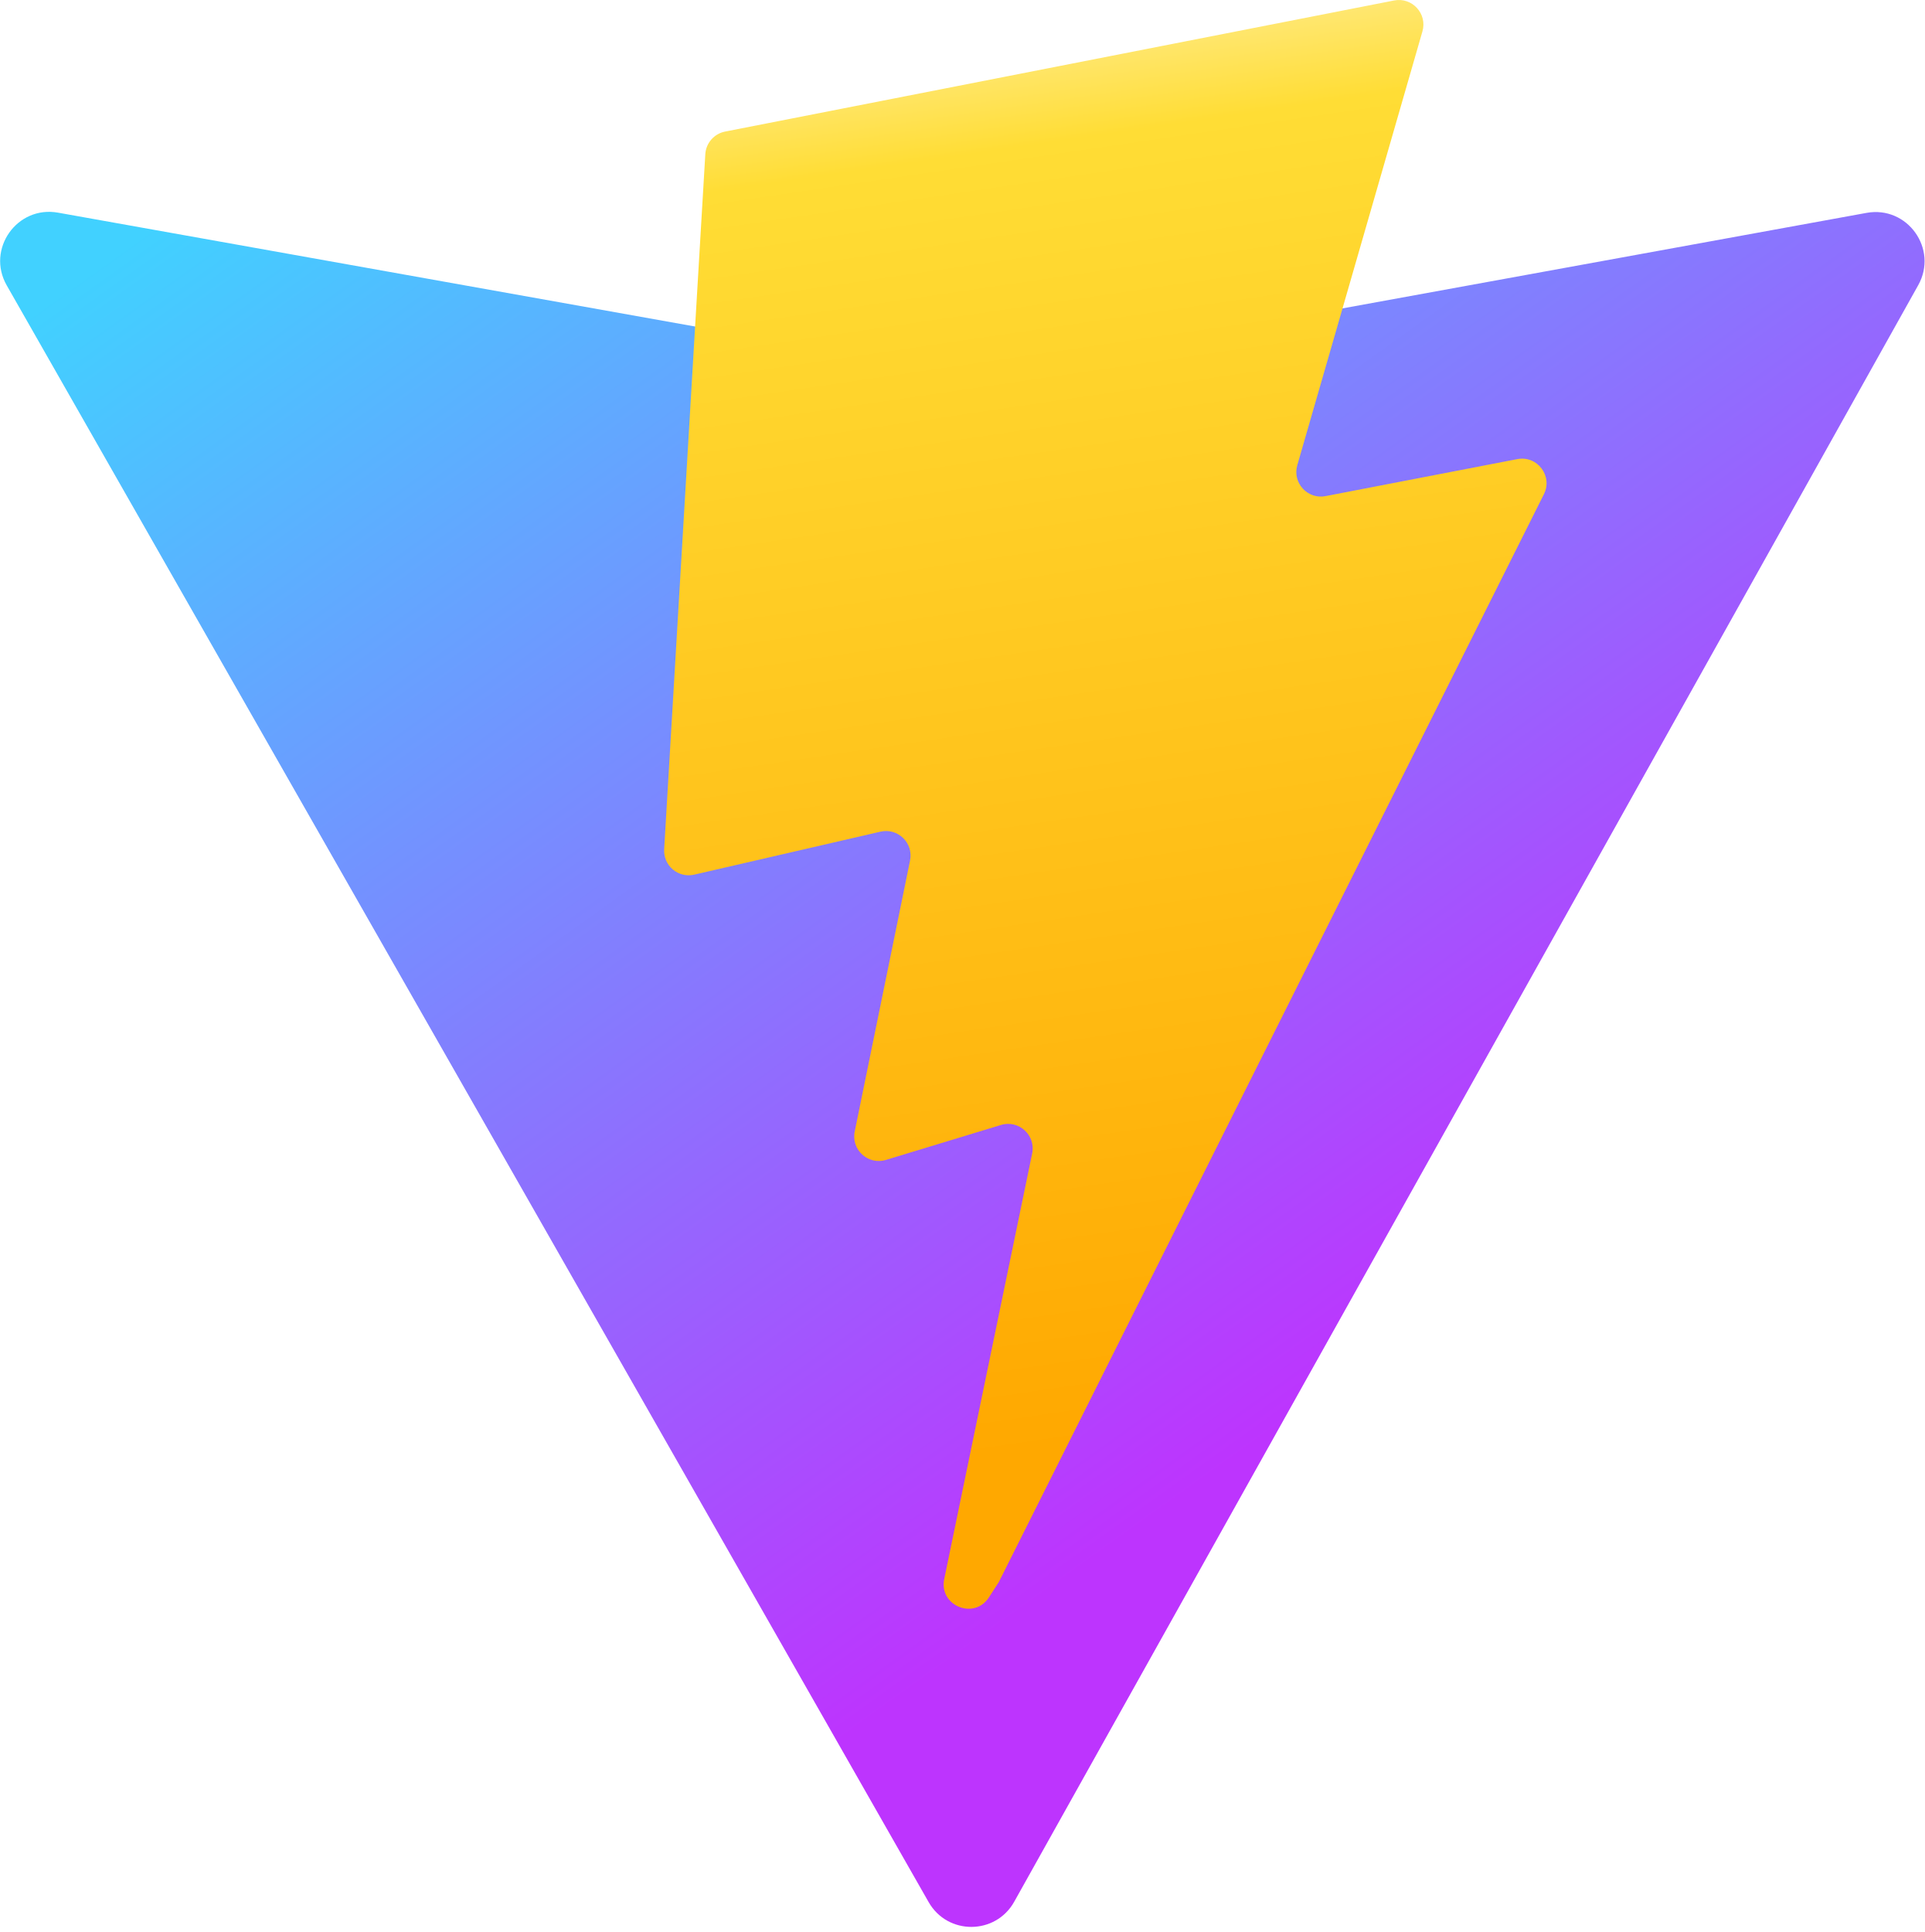
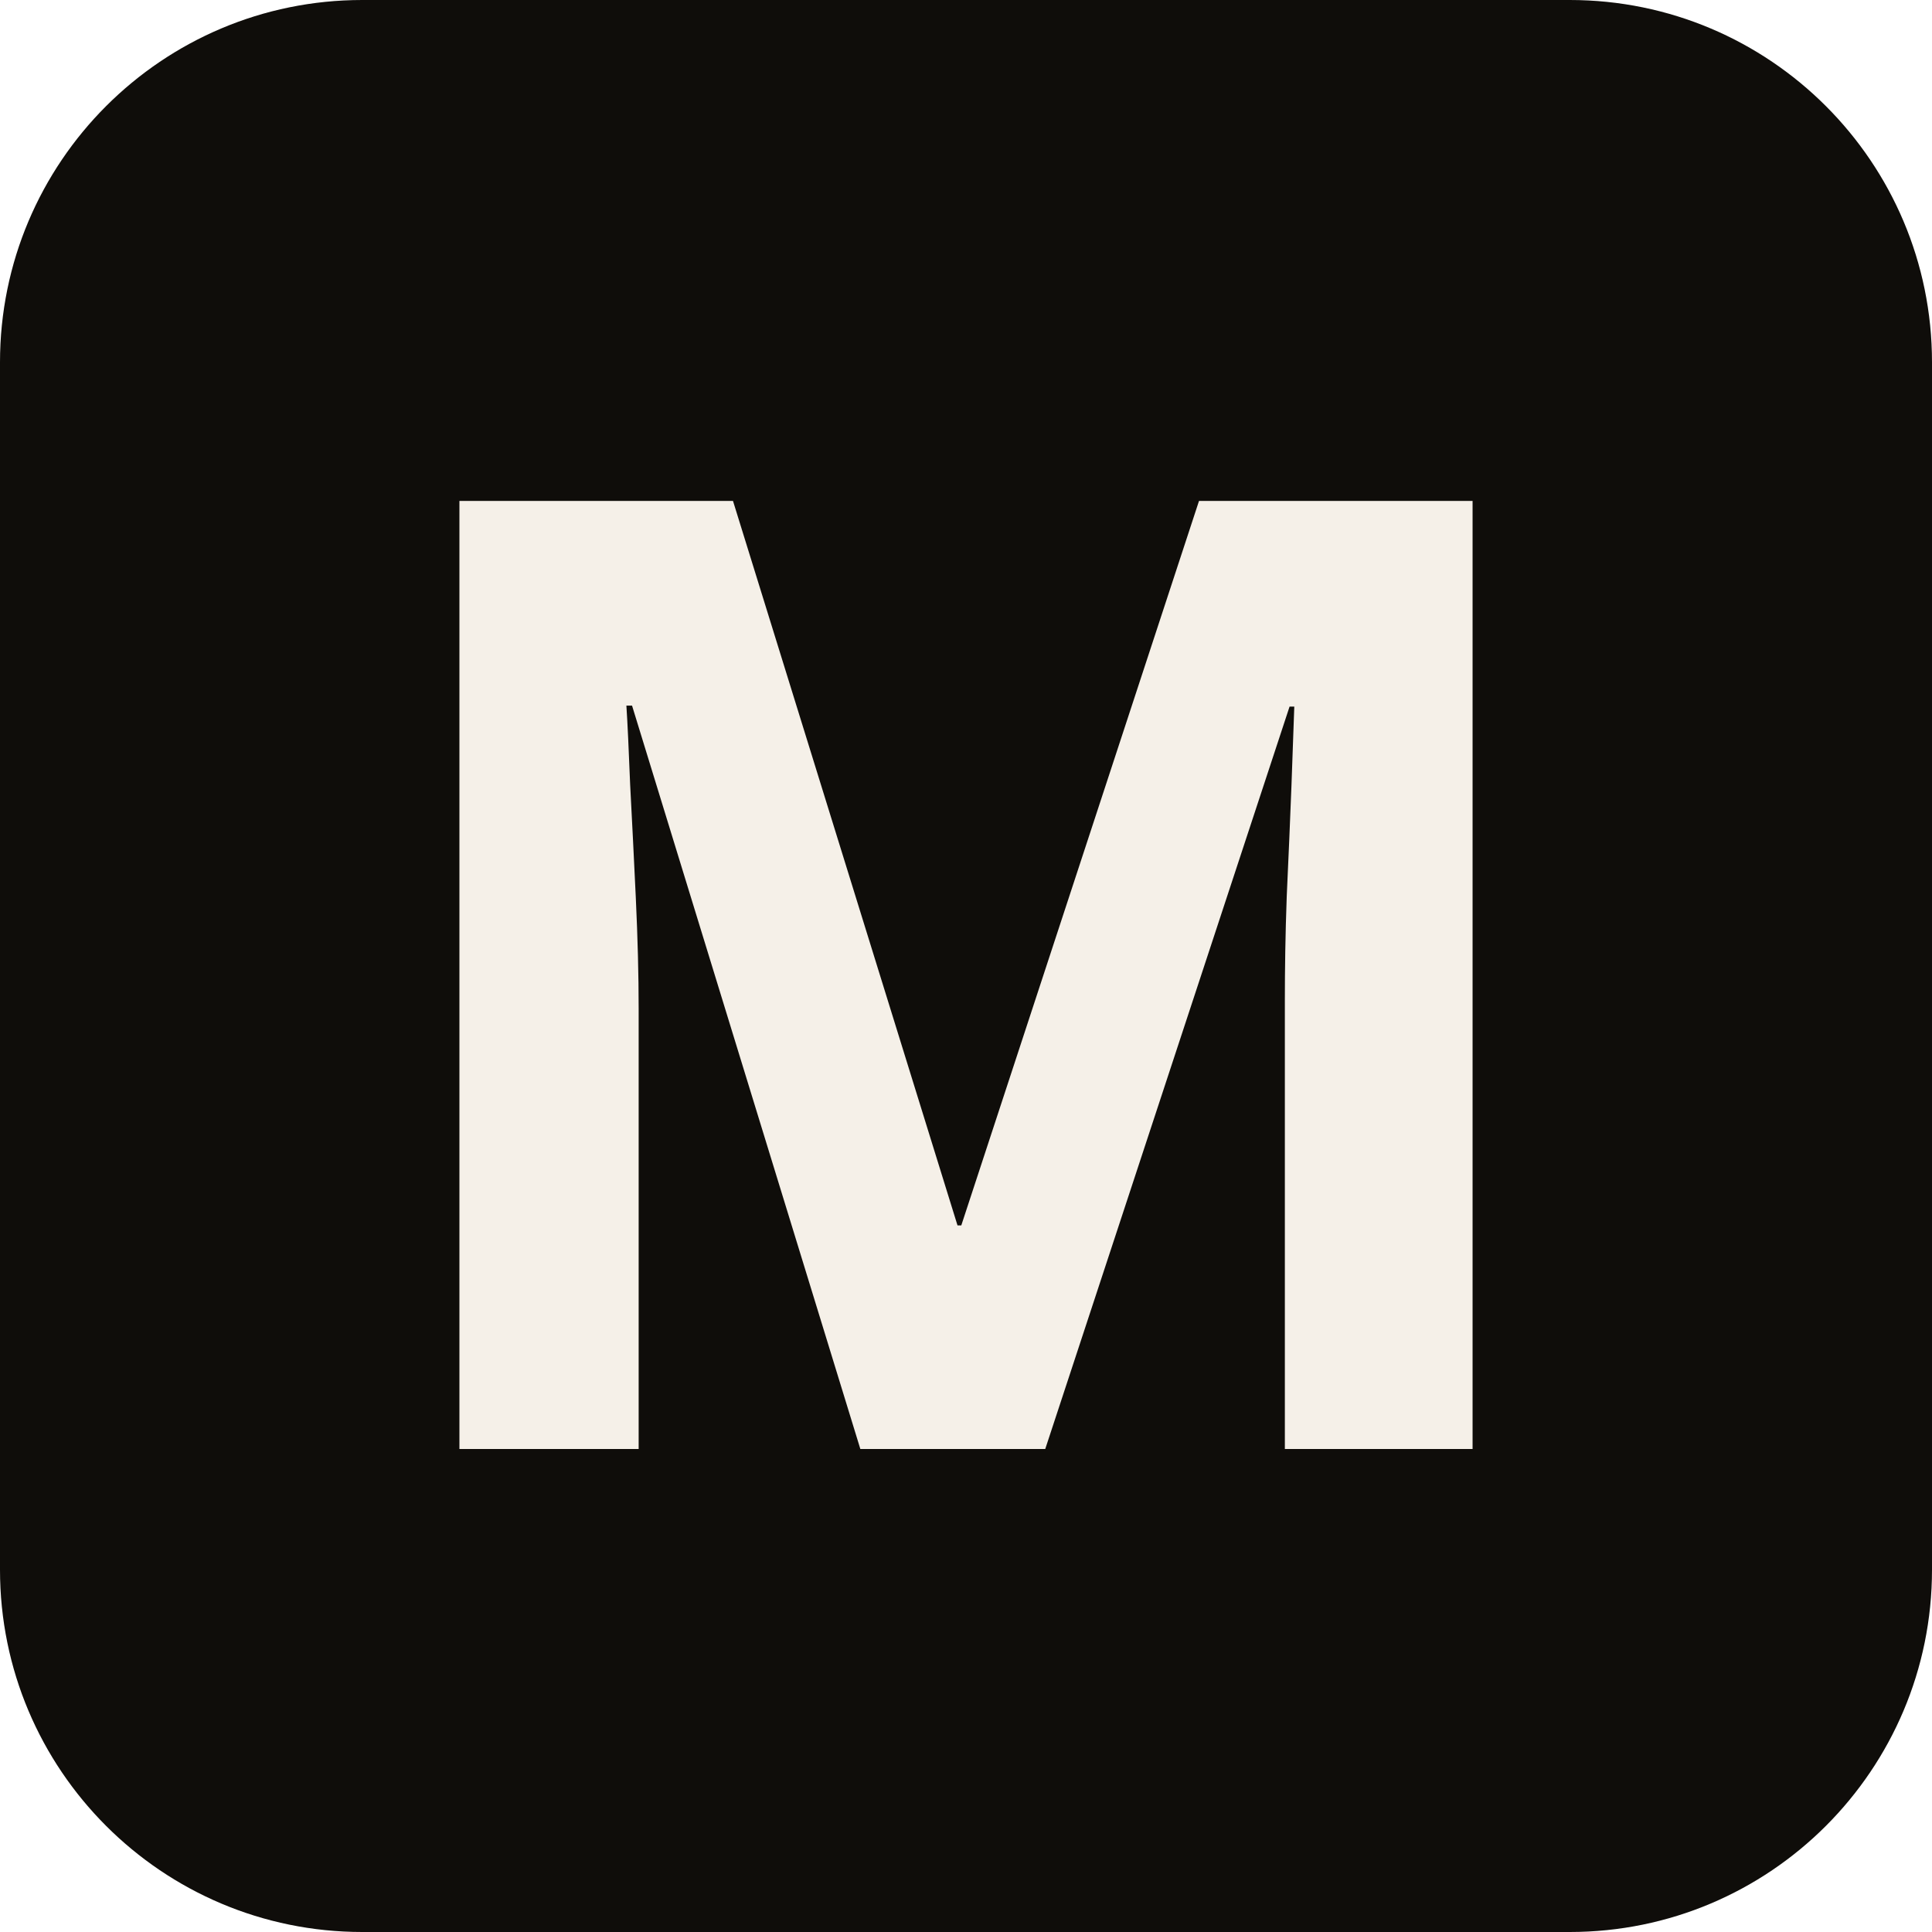
- <svg xmlns="http://www.w3.org/2000/svg" aria-hidden="true" role="img" class="iconify iconify--logos" width="31.88" height="32" preserveAspectRatio="xMidYMid meet" viewBox="0 0 256 257">
-   <defs>
-     <linearGradient id="IconifyId1813088fe1fbc01fb466" x1="-.828%" x2="57.636%" y1="7.652%" y2="78.411%">
-       <stop offset="0%" stop-color="#41D1FF" />
-       <stop offset="100%" stop-color="#BD34FE" />
-     </linearGradient>
-     <linearGradient id="IconifyId1813088fe1fbc01fb467" x1="43.376%" x2="50.316%" y1="2.242%" y2="89.03%">
-       <stop offset="0%" stop-color="#FFEA83" />
-       <stop offset="8.333%" stop-color="#FFDD35" />
-       <stop offset="100%" stop-color="#FFA800" />
-     </linearGradient>
-   </defs>
-   <path fill="url(#IconifyId1813088fe1fbc01fb466)" d="M255.153 37.938L134.897 252.976c-2.483 4.44-8.862 4.466-11.382.048L.875 37.958c-2.746-4.814 1.371-10.646 6.827-9.67l120.385 21.517a6.537 6.537 0 0 0 2.322-.004l117.867-21.483c5.438-.991 9.574 4.796 6.877 9.62Z" />
-   <path fill="url(#IconifyId1813088fe1fbc01fb467)" d="M185.432.063L96.44 17.501a3.268 3.268 0 0 0-2.634 3.014l-5.474 92.456a3.268 3.268 0 0 0 3.997 3.378l24.777-5.718c2.318-.535 4.413 1.507 3.936 3.838l-7.361 36.047c-.495 2.426 1.782 4.5 4.151 3.78l15.304-4.649c2.372-.72 4.652 1.36 4.15 3.788l-11.698 56.621c-.732 3.542 3.979 5.473 5.943 2.437l1.313-2.028l72.516-144.72c1.215-2.423-.88-5.186-3.54-4.672l-25.505 4.922c-2.396.462-4.435-1.77-3.759-4.114l16.646-57.705c.677-2.35-1.37-4.583-3.769-4.113Z" />
+ <svg xmlns="http://www.w3.org/2000/svg" viewBox="0 0 32 32">
+   <rect width="32" height="32" rx="6" fill="#0F0D0A" />
+   <text x="16" y="24" text-anchor="middle" font-family="sans-serif" font-weight="800" font-size="22" fill="#F5F0E8">M</text>
</svg>
